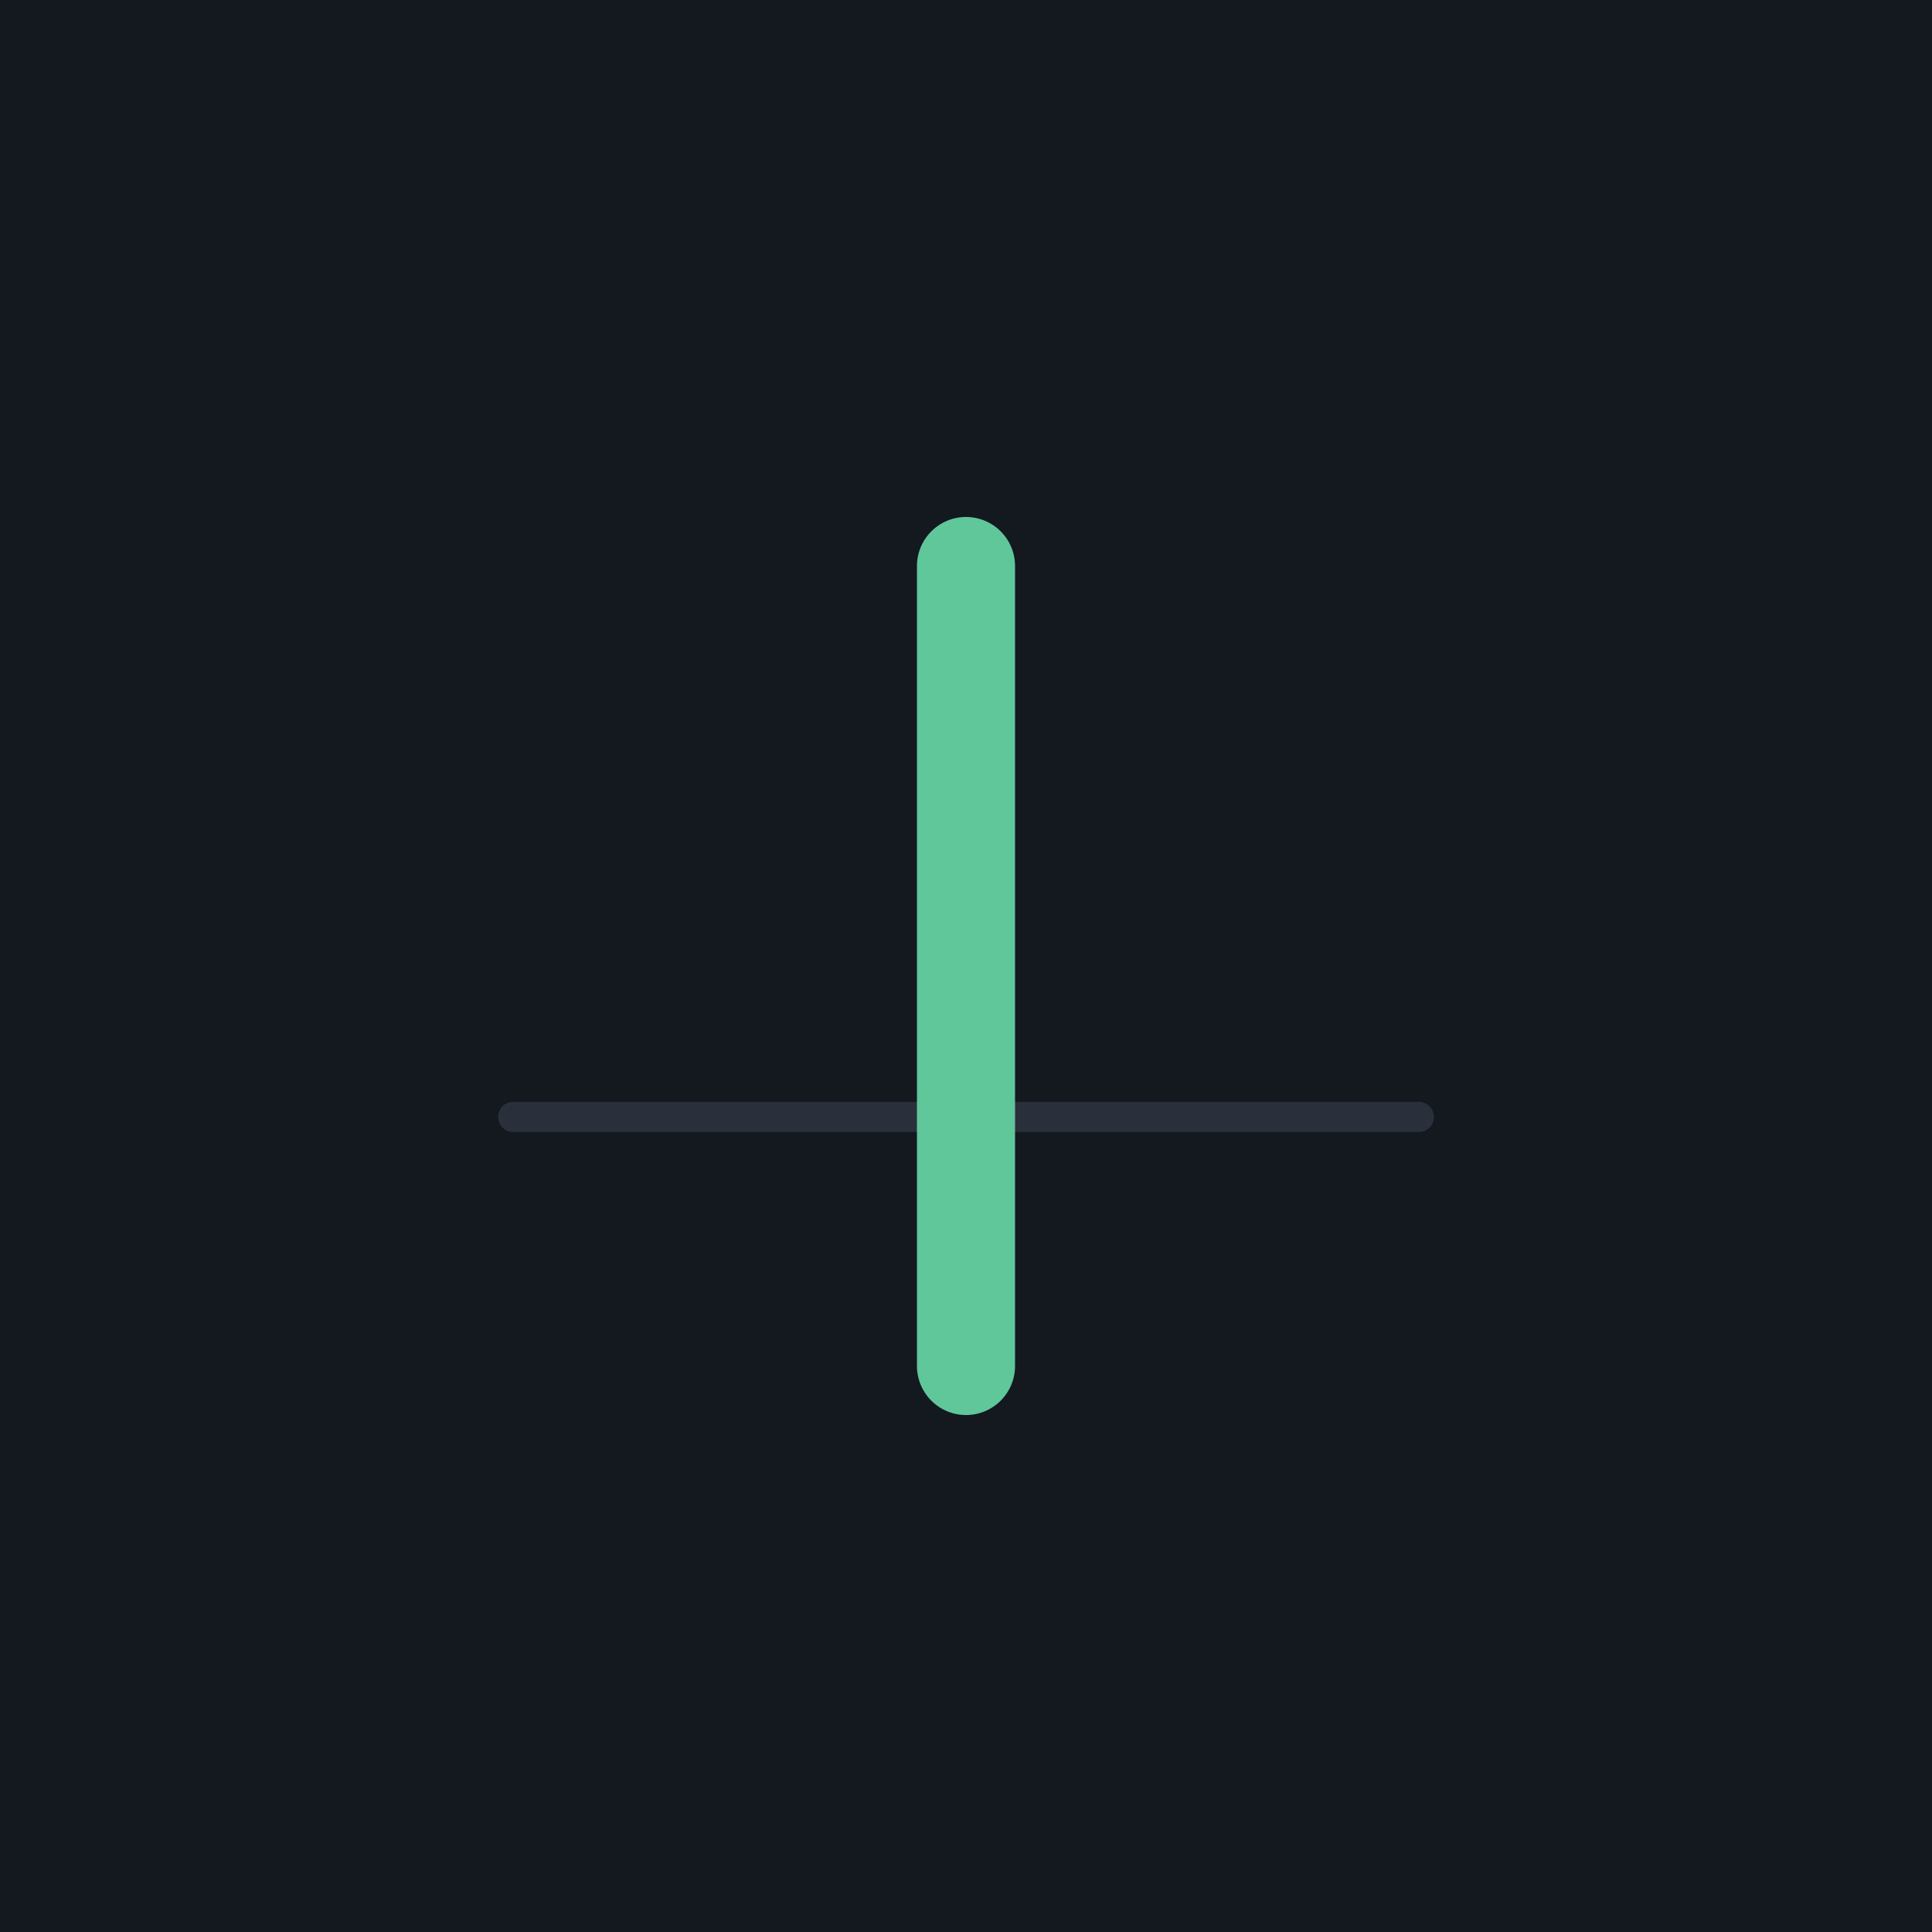
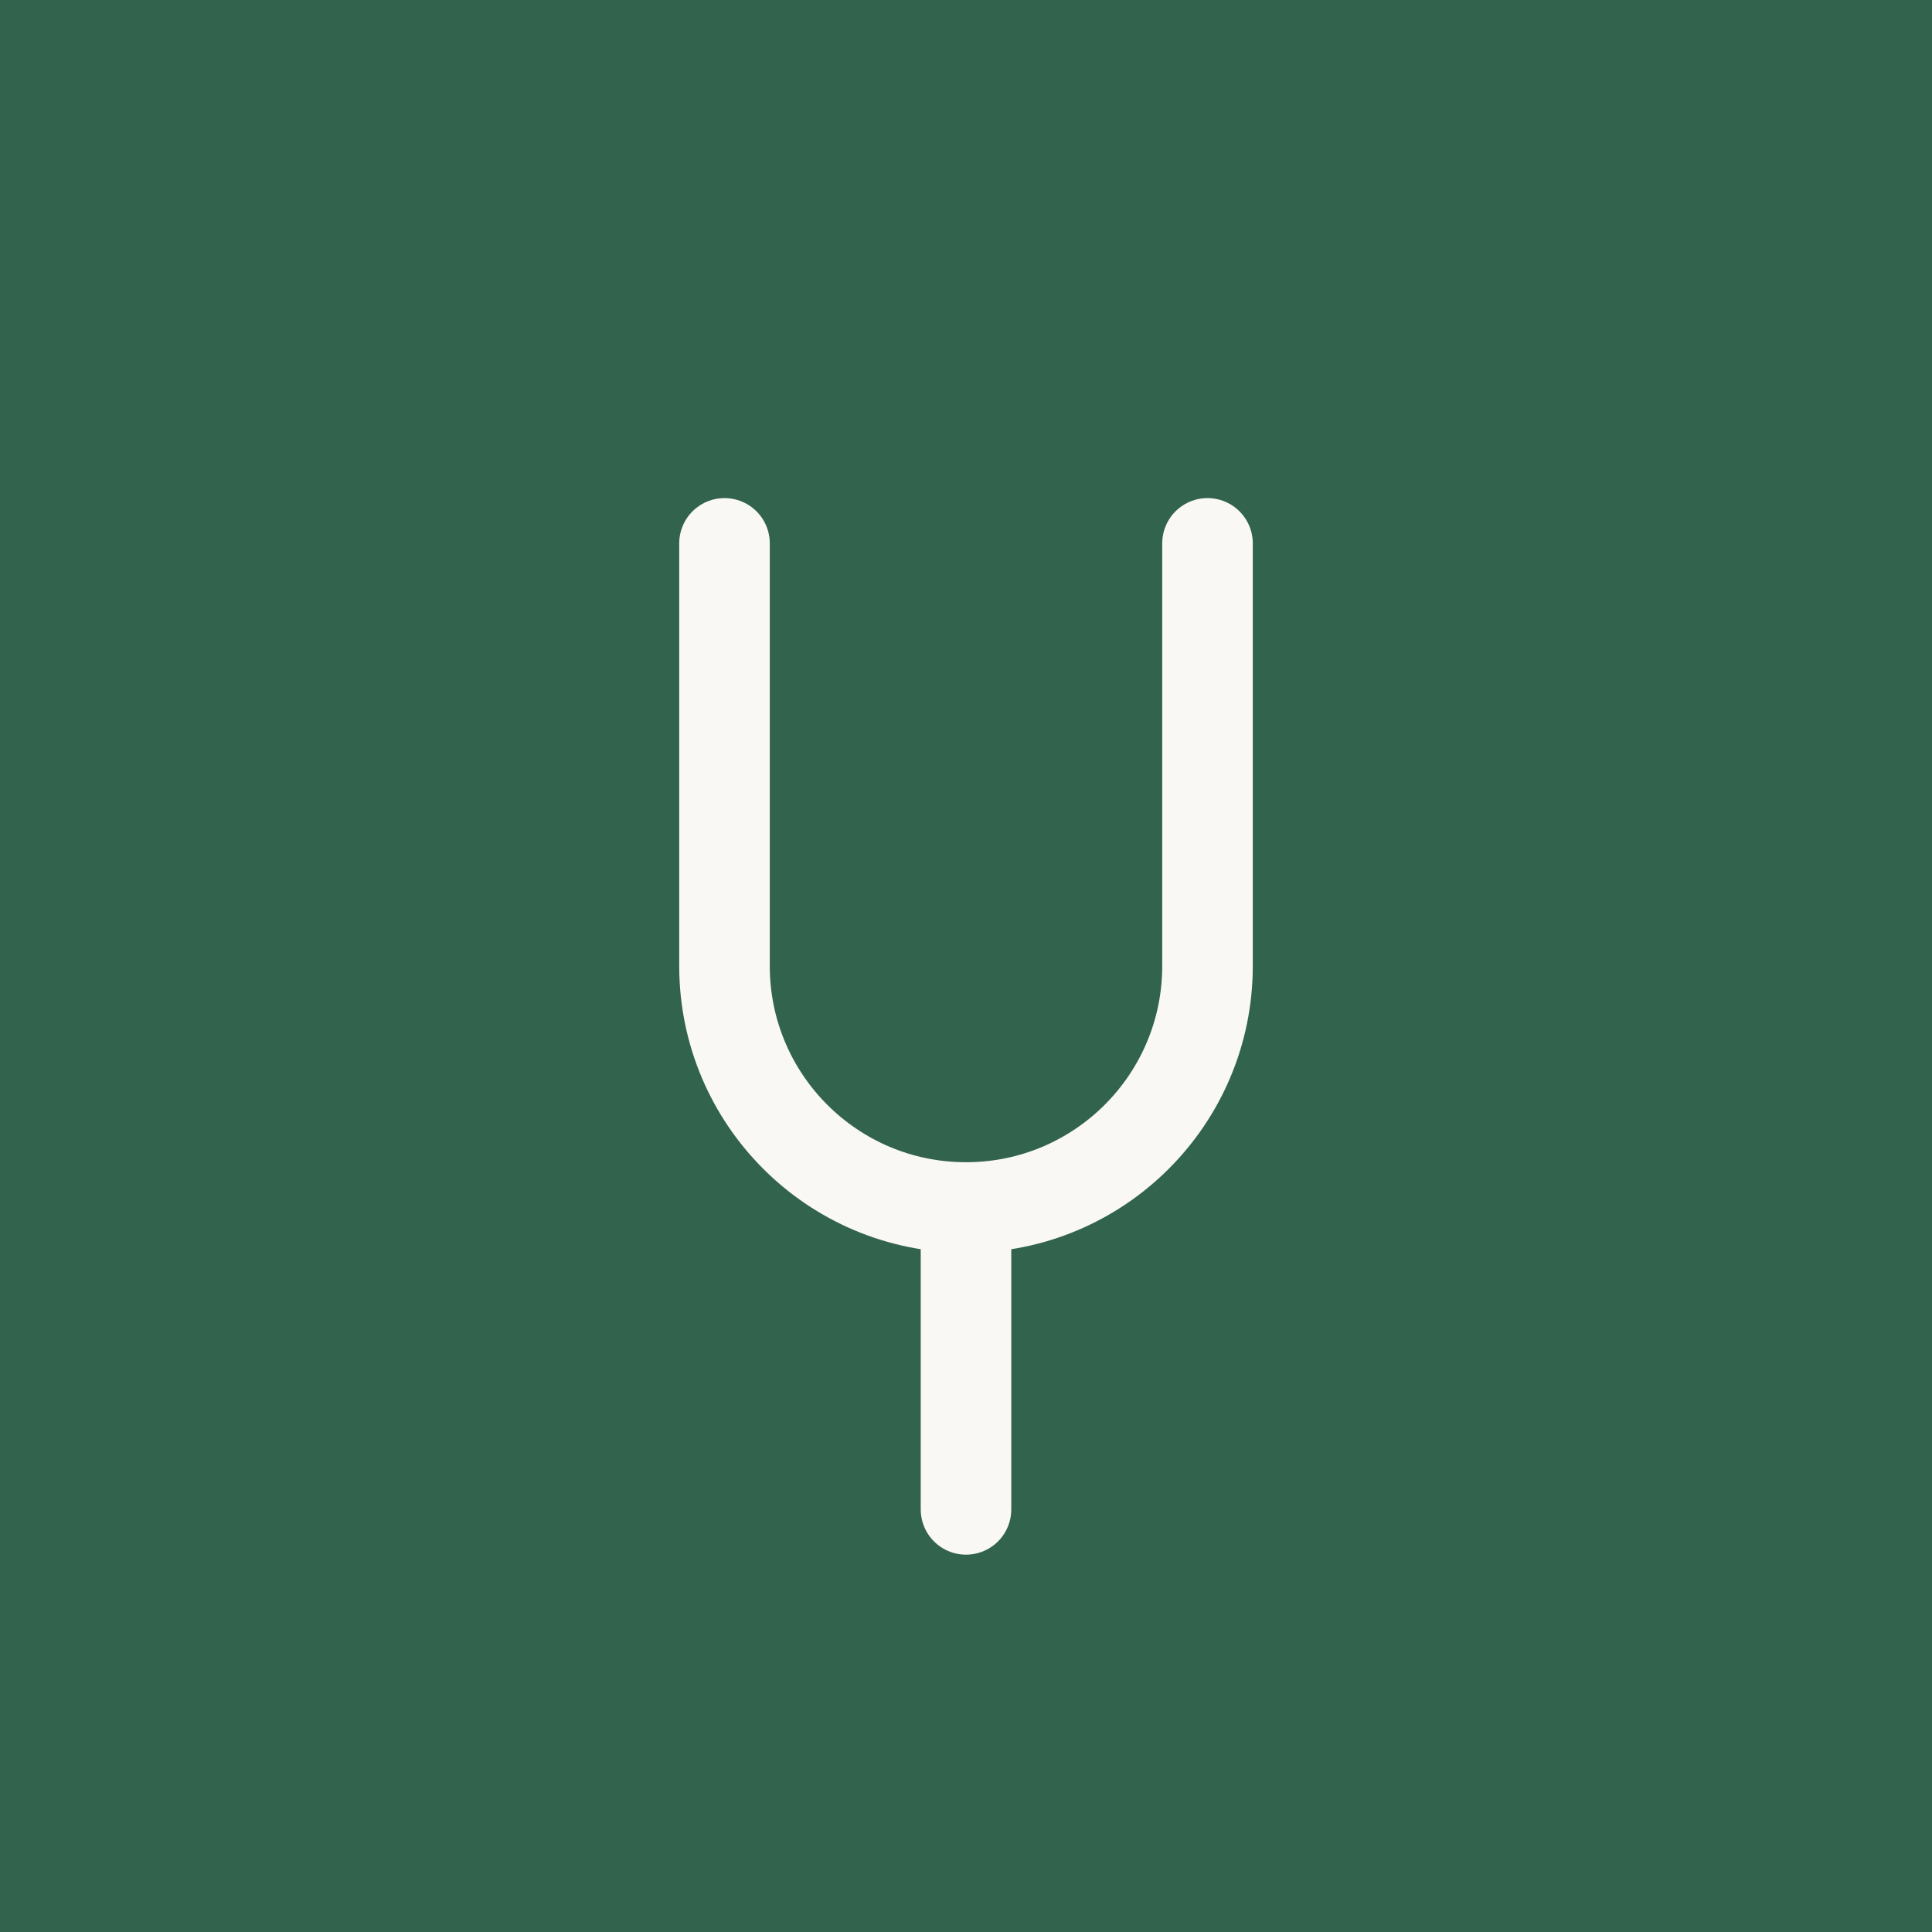
- <svg xmlns="http://www.w3.org/2000/svg" viewBox="0 0 512 512">
-   <rect width="512" height="512" fill="#14181f" />
-   <path d="M136 296H376" stroke="#2a303b" stroke-width="8" stroke-linecap="round" />
-   <path d="M256 150V362" stroke="#5fc79a" stroke-width="26" stroke-linecap="round" />
+ <svg xmlns="http://www.w3.org/2000/svg" width="512" height="512" viewBox="0 0 512 512">
+   <rect width="512" height="512" fill="#31634d" />
+   <path d="M192 144v112a64 64 0 0 0 128 0V144M256 320v80" fill="none" stroke="#faf8f4" stroke-width="24" stroke-linecap="round" stroke-linejoin="round" />
</svg>
